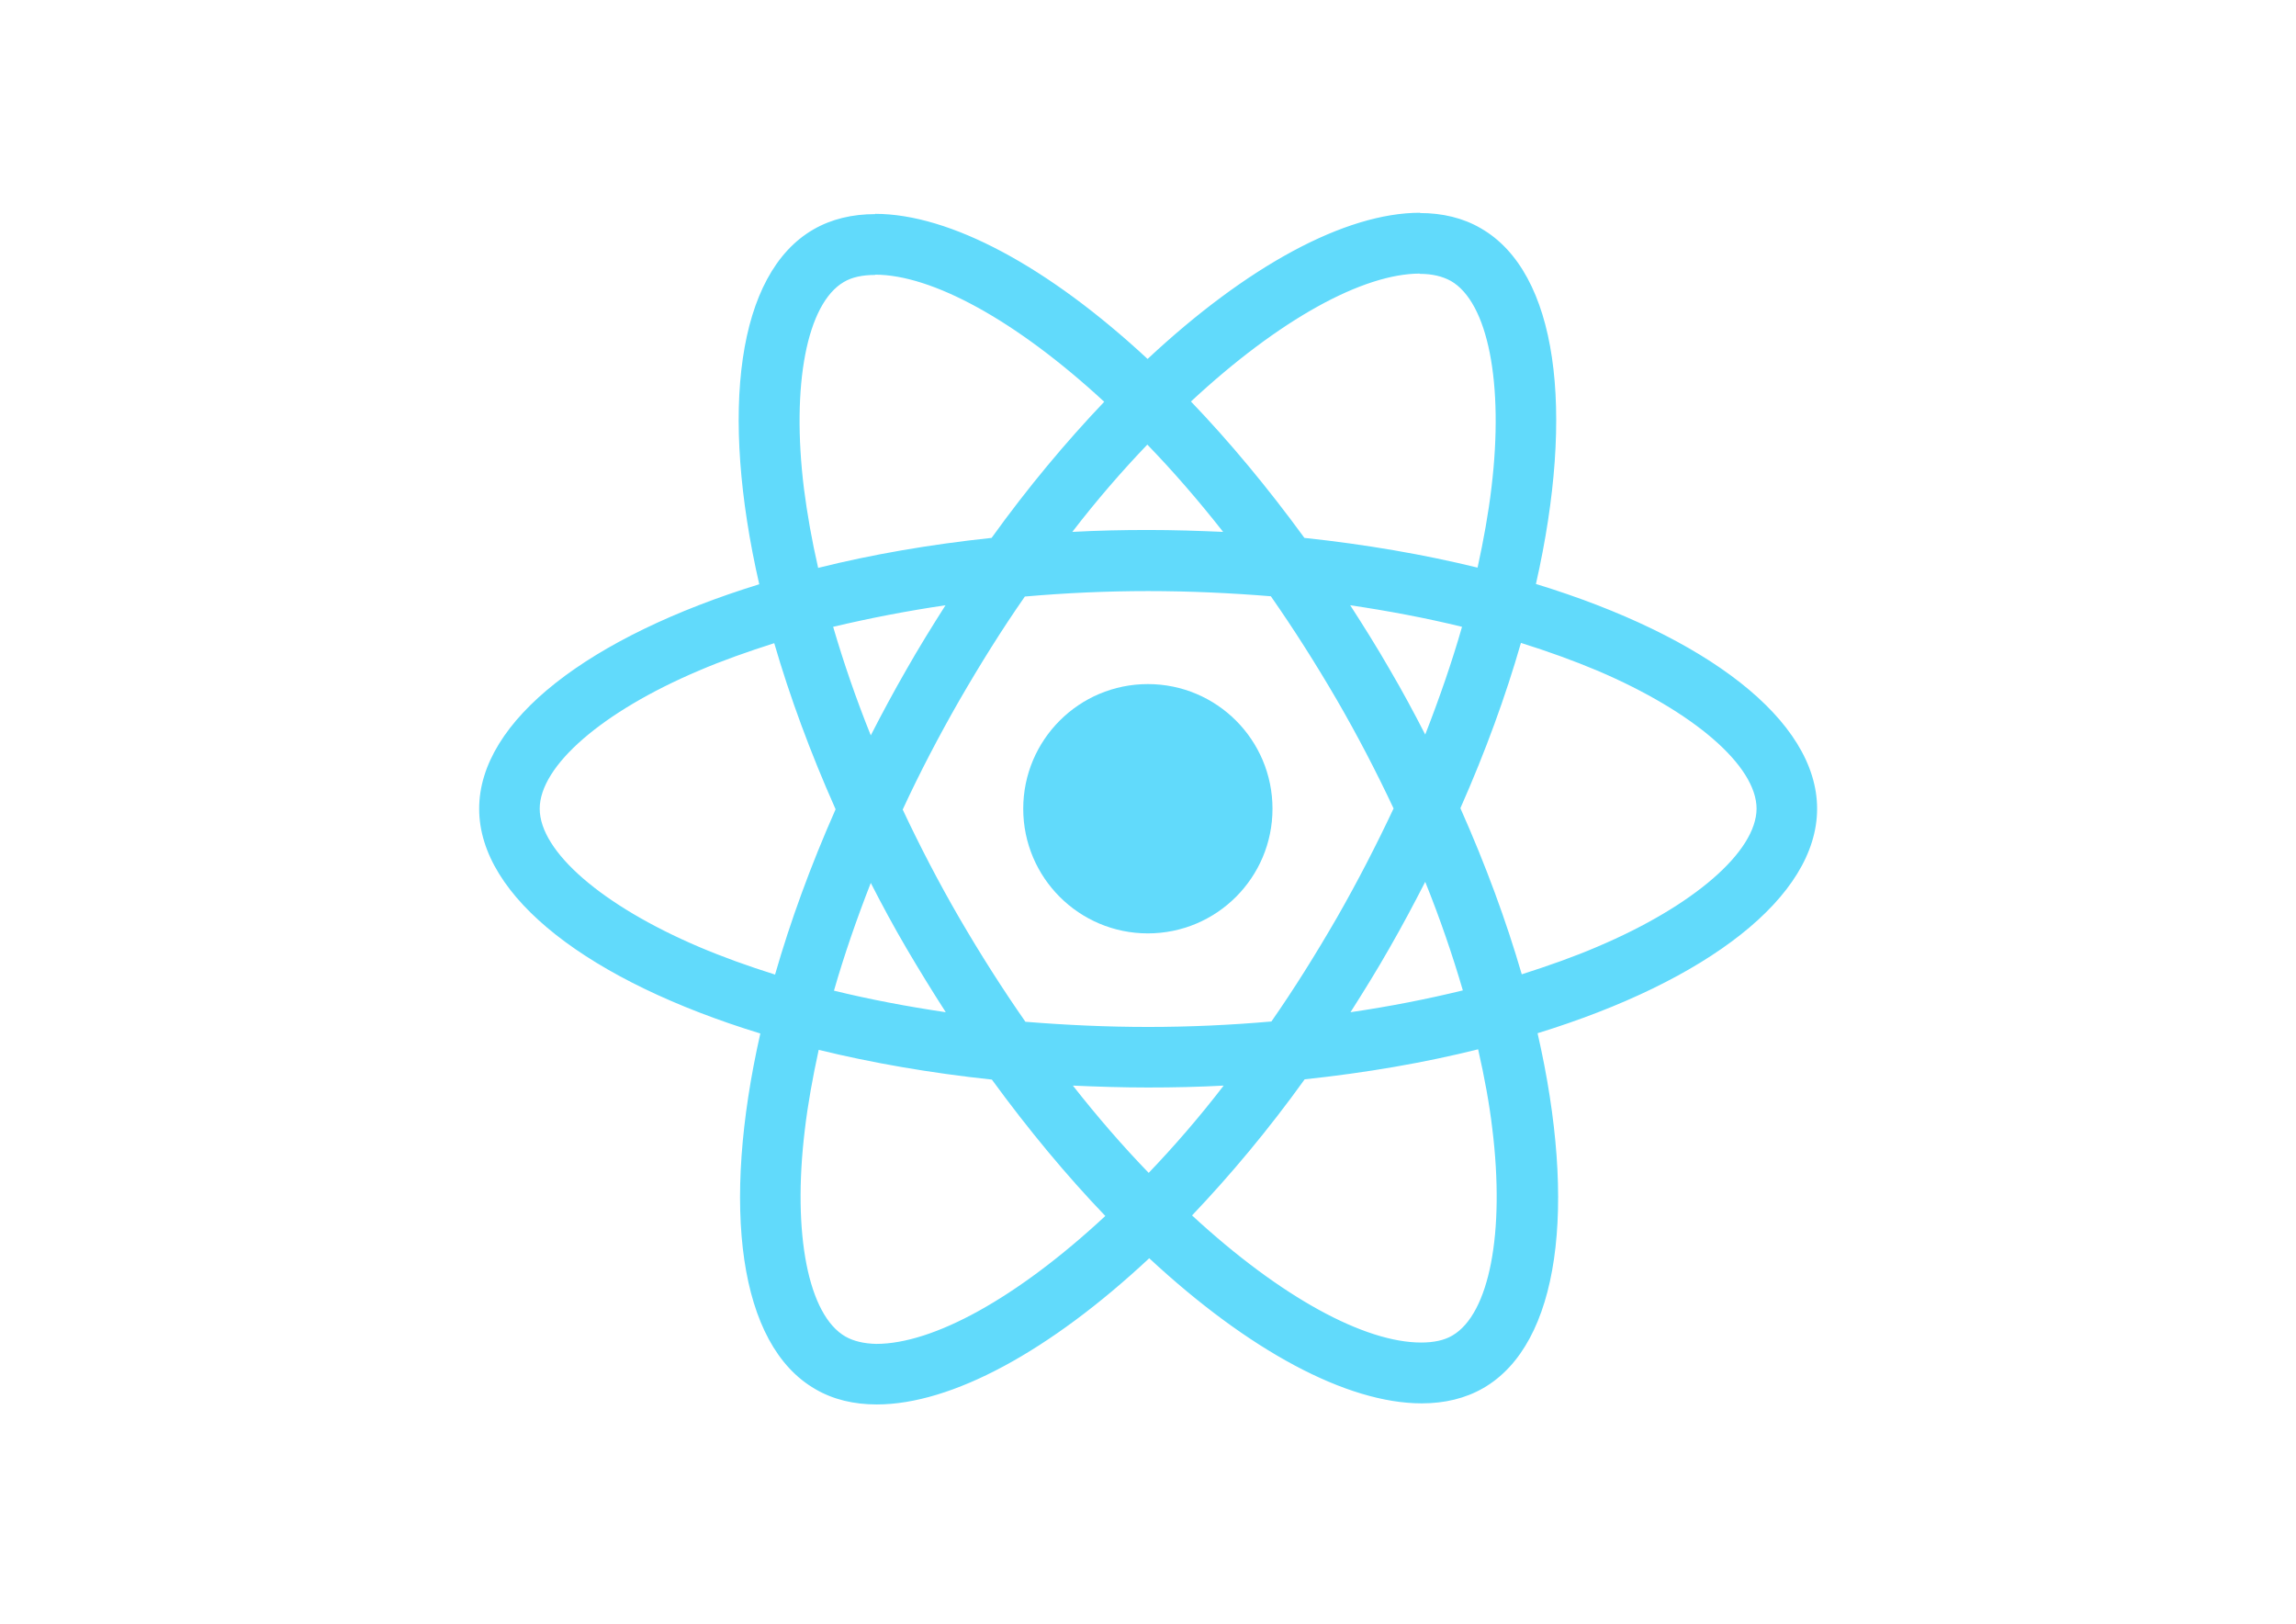
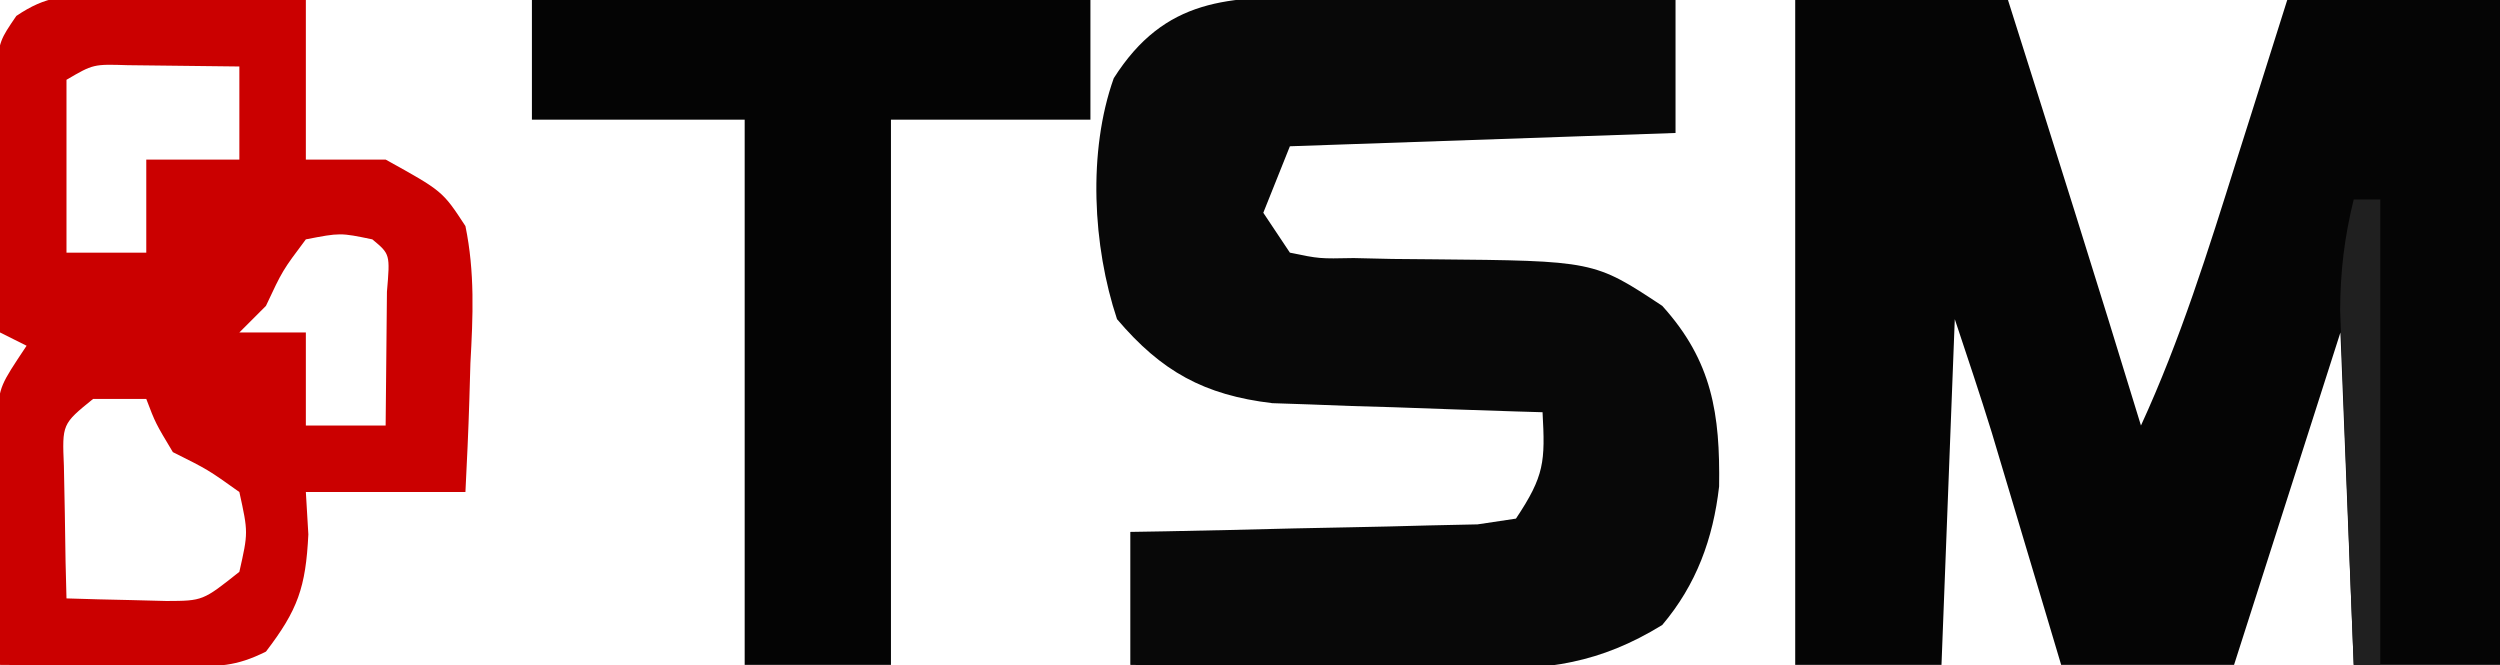
- <svg xmlns="http://www.w3.org/2000/svg" viewBox="0 0 841.9 595.3">
-   <g fill="#61DAFB">
-     <path d="M666.3 296.5c0-32.5-40.7-63.3-103.1-82.4 14.4-63.6 8-114.2-20.2-130.4-6.5-3.8-14.1-5.6-22.4-5.6v22.3c4.6 0 8.3.9 11.4 2.6 13.6 7.8 19.5 37.5 14.9 75.7-1.1 9.4-2.9 19.3-5.1 29.4-19.6-4.8-41-8.5-63.5-10.9-13.5-18.5-27.5-35.3-41.6-50 32.6-30.3 63.2-46.9 84-46.9V78c-27.5 0-63.5 19.6-99.9 53.6-36.4-33.8-72.4-53.2-99.9-53.2v22.3c20.7 0 51.4 16.5 84 46.6-14 14.7-28 31.4-41.3 49.9-22.6 2.4-44 6.1-63.6 11-2.3-10-4-19.7-5.2-29-4.7-38.2 1.1-67.9 14.6-75.8 3-1.8 6.9-2.6 11.5-2.6V78.5c-8.4 0-16 1.8-22.6 5.6-28.1 16.2-34.4 66.7-19.9 130.1-62.2 19.2-102.7 49.9-102.7 82.3 0 32.5 40.7 63.3 103.1 82.4-14.4 63.6-8 114.2 20.2 130.4 6.5 3.8 14.1 5.6 22.5 5.6 27.5 0 63.5-19.6 99.9-53.6 36.4 33.8 72.4 53.2 99.9 53.2 8.4 0 16-1.8 22.6-5.6 28.1-16.2 34.4-66.7 19.9-130.1 62-19.1 102.5-49.9 102.5-82.3zm-130.2-66.7c-3.7 12.9-8.3 26.2-13.5 39.5-4.1-8-8.4-16-13.1-24-4.6-8-9.5-15.8-14.4-23.4 14.2 2.1 27.9 4.7 41 7.9zm-45.8 106.5c-7.8 13.5-15.8 26.3-24.1 38.2-14.9 1.3-30 2-45.2 2-15.1 0-30.2-.7-45-1.9-8.3-11.9-16.4-24.6-24.2-38-7.6-13.1-14.5-26.4-20.8-39.8 6.2-13.4 13.2-26.8 20.7-39.9 7.8-13.5 15.8-26.3 24.1-38.2 14.9-1.3 30-2 45.2-2 15.1 0 30.2.7 45 1.9 8.3 11.9 16.4 24.6 24.2 38 7.6 13.1 14.5 26.4 20.8 39.8-6.3 13.4-13.2 26.8-20.7 39.9zm32.3-13c5.4 13.4 10 26.8 13.8 39.8-13.1 3.2-26.9 5.9-41.2 8 4.9-7.7 9.8-15.6 14.4-23.7 4.6-8 8.9-16.1 13-24.1zM421.2 430c-9.3-9.6-18.6-20.3-27.8-32 9 .4 18.2.7 27.5.7 9.4 0 18.7-.2 27.8-.7-9 11.7-18.3 22.4-27.5 32zm-74.4-58.9c-14.2-2.1-27.9-4.7-41-7.9 3.7-12.9 8.3-26.2 13.5-39.5 4.1 8 8.4 16 13.1 24 4.7 8 9.5 15.8 14.4 23.4zM420.7 163c9.3 9.6 18.6 20.3 27.8 32-9-.4-18.2-.7-27.5-.7-9.4 0-18.7.2-27.8.7 9-11.7 18.3-22.4 27.5-32zm-74 58.9c-4.9 7.7-9.8 15.6-14.4 23.7-4.6 8-8.9 16-13 24-5.4-13.4-10-26.8-13.8-39.8 13.1-3.1 26.9-5.8 41.2-7.9zm-90.5 125.2c-35.4-15.1-58.3-34.9-58.3-50.6 0-15.7 22.9-35.6 58.3-50.6 8.6-3.7 18-7 27.7-10.1 5.7 19.6 13.2 40 22.5 60.9-9.2 20.8-16.6 41.1-22.2 60.6-9.9-3.1-19.3-6.5-28-10.2zM310 490c-13.6-7.8-19.5-37.5-14.9-75.7 1.1-9.4 2.9-19.3 5.1-29.4 19.6 4.8 41 8.5 63.5 10.9 13.5 18.5 27.5 35.3 41.6 50-32.6 30.3-63.2 46.9-84 46.9-4.5-.1-8.3-1-11.3-2.7zm237.2-76.2c4.7 38.2-1.1 67.9-14.6 75.8-3 1.8-6.9 2.6-11.5 2.6-20.7 0-51.4-16.5-84-46.6 14-14.7 28-31.4 41.3-49.9 22.6-2.4 44-6.1 63.6-11 2.3 10.1 4.1 19.8 5.2 29.1zm38.5-66.7c-8.6 3.7-18 7-27.7 10.1-5.7-19.6-13.2-40-22.5-60.9 9.2-20.8 16.6-41.1 22.2-60.6 9.9 3.1 19.3 6.5 28.1 10.2 35.4 15.1 58.3 34.9 58.3 50.6-.1 15.7-23 35.6-58.4 50.6zM320.8 78.4z" />
-     <circle cx="420.9" cy="296.5" r="45.7" />
-     <path d="M520.5 78.1z" />
-   </g>
+ <svg xmlns="http://www.w3.org/2000/svg" version="1.1" width="188" height="50">
+   <path d="M0 0 C5.28 0 10.56 0 16 0 C19.375 10.654 22.738 21.311 26 32 C28.973 25.537 31.056 18.842 33.188 12.062 C33.556 10.902 33.924 9.741 34.303 8.545 C35.205 5.698 36.103 2.849 37 0 C42.28 0 47.56 0 53 0 C53 16.5 53 33 53 50 C49.37 50 45.74 50 42 50 C41.505 37.625 41.505 37.625 41 25 C38.36 33.25 35.72 41.5 33 50 C28.71 50 24.42 50 20 50 C19.59 48.626 19.18 47.252 18.758 45.836 C18.214 44.016 17.669 42.195 17.125 40.375 C16.856 39.471 16.586 38.568 16.309 37.637 C16.044 36.754 15.78 35.871 15.508 34.961 C15.267 34.154 15.026 33.348 14.778 32.517 C13.896 29.664 12.944 26.833 12 24 C11.67 32.58 11.34 41.16 11 50 C7.37 50 3.74 50 0 50 C0 33.5 0 17 0 0 Z " fill="#050505" transform="translate(135,0)" />
+   <path d="M0 0 C1.157 0.004 1.157 0.004 2.337 0.009 C4.793 0.02 7.248 0.045 9.703 0.07 C11.371 0.08 13.039 0.089 14.707 0.098 C18.789 0.12 22.871 0.154 26.953 0.195 C26.953 3.495 26.953 6.795 26.953 10.195 C17.383 10.525 7.813 10.855 -2.047 11.195 C-2.707 12.845 -3.367 14.495 -4.047 16.195 C-3.387 17.185 -2.727 18.175 -2.047 19.195 C0.174 19.655 0.174 19.655 2.75 19.602 C4.189 19.634 4.189 19.634 5.656 19.668 C6.662 19.677 7.667 19.686 8.703 19.695 C20.827 19.806 20.827 19.806 25.953 23.195 C29.719 27.351 30.31 31.346 30.23 36.777 C29.78 40.707 28.519 44.163 25.953 47.195 C21.255 50.079 17.322 50.605 11.93 50.488 C11.184 50.484 10.437 50.48 9.669 50.475 C7.305 50.459 4.942 50.421 2.578 50.383 C0.967 50.368 -0.643 50.354 -2.254 50.342 C-6.185 50.309 -10.116 50.257 -14.047 50.195 C-14.047 46.895 -14.047 43.595 -14.047 40.195 C-13.179 40.181 -12.311 40.166 -11.417 40.151 C-8.199 40.09 -4.983 40.016 -1.767 39.933 C-0.374 39.9 1.019 39.872 2.412 39.849 C4.413 39.815 6.414 39.761 8.414 39.707 C10.221 39.668 10.221 39.668 12.064 39.628 C13.494 39.414 13.494 39.414 14.953 39.195 C17.105 35.967 17.154 34.911 16.953 31.195 C16.283 31.175 15.612 31.156 14.921 31.135 C11.869 31.04 8.817 30.93 5.766 30.82 C4.183 30.774 4.183 30.774 2.568 30.727 C1.547 30.688 0.525 30.649 -0.527 30.609 C-1.465 30.578 -2.402 30.547 -3.368 30.514 C-8.499 29.903 -11.714 28.124 -15.047 24.195 C-16.876 18.707 -17.254 11.585 -15.293 6.078 C-11.45 0.02 -6.628 -0.092 0 0 Z " fill="#080808" transform="translate(99.04688,-0.1953125)" />
+   <path d="M0 0 C0.893 0.01 1.785 0.019 2.705 0.029 C4.098 0.067 4.098 0.067 5.52 0.105 C6.46 0.119 7.4 0.133 8.369 0.146 C10.69 0.182 13.011 0.236 15.332 0.293 C15.332 4.253 15.332 8.213 15.332 12.293 C17.312 12.293 19.292 12.293 21.332 12.293 C25.611 14.662 25.611 14.662 27.332 17.293 C28.048 20.764 27.901 24.08 27.707 27.605 C27.666 29.002 27.666 29.002 27.625 30.428 C27.555 32.717 27.447 35.005 27.332 37.293 C23.372 37.293 19.412 37.293 15.332 37.293 C15.425 38.871 15.425 38.871 15.52 40.48 C15.323 44.477 14.726 46.162 12.332 49.293 C10.035 50.441 8.749 50.409 6.199 50.391 C5.394 50.387 4.588 50.384 3.758 50.381 C2.495 50.368 2.495 50.368 1.207 50.355 C0.358 50.351 -0.492 50.346 -1.367 50.342 C-3.467 50.33 -5.568 50.312 -7.668 50.293 C-7.726 46.856 -7.762 43.418 -7.793 39.98 C-7.81 39.004 -7.826 38.028 -7.844 37.021 C-7.85 36.084 -7.857 35.146 -7.863 34.18 C-7.874 33.316 -7.884 32.452 -7.895 31.561 C-7.668 29.293 -7.668 29.293 -5.668 26.293 C-6.328 25.963 -6.988 25.633 -7.668 25.293 C-7.755 21.689 -7.808 18.085 -7.855 14.48 C-7.881 13.456 -7.906 12.432 -7.932 11.377 C-7.941 10.394 -7.951 9.411 -7.961 8.398 C-7.977 7.492 -7.992 6.586 -8.009 5.653 C-7.668 3.293 -7.668 3.293 -6.441 1.492 C-4.148 -0.059 -2.755 -0.053 0 0 Z M-2.668 6.293 C-2.668 10.583 -2.668 14.873 -2.668 19.293 C-0.688 19.293 1.292 19.293 3.332 19.293 C3.332 16.983 3.332 14.673 3.332 12.293 C5.642 12.293 7.952 12.293 10.332 12.293 C10.332 9.983 10.332 7.673 10.332 5.293 C8.54 5.266 6.749 5.247 4.957 5.23 C3.46 5.213 3.46 5.213 1.934 5.195 C-0.652 5.113 -0.652 5.113 -2.668 6.293 Z M15.332 18.293 C13.578 20.632 13.578 20.632 12.332 23.293 C11.672 23.953 11.012 24.613 10.332 25.293 C11.982 25.293 13.632 25.293 15.332 25.293 C15.332 27.603 15.332 29.913 15.332 32.293 C17.312 32.293 19.292 32.293 21.332 32.293 C21.359 30.147 21.378 28.001 21.395 25.855 C21.406 24.661 21.418 23.466 21.43 22.234 C21.671 19.404 21.671 19.404 20.332 18.293 C17.917 17.792 17.917 17.792 15.332 18.293 Z M-0.668 30.293 C-2.997 32.181 -2.997 32.181 -2.863 35.332 C-2.84 36.515 -2.817 37.699 -2.793 38.918 C-2.775 40.106 -2.757 41.295 -2.738 42.52 C-2.715 43.435 -2.692 44.35 -2.668 45.293 C-1.064 45.347 0.54 45.386 2.145 45.418 C3.038 45.441 3.931 45.464 4.852 45.488 C7.586 45.476 7.586 45.476 10.332 43.293 C10.999 40.336 10.999 40.336 10.332 37.293 C7.974 35.612 7.974 35.612 5.332 34.293 C4.02 32.105 4.02 32.105 3.332 30.293 C2.012 30.293 0.692 30.293 -0.668 30.293 Z " fill="#CB0000" transform="translate(7.667969,-0.2929688)" />
+   <path d="M0 0 C13.86 0 27.72 0 42 0 C42 2.97 42 5.94 42 9 C37.05 9 32.1 9 27 9 C27 22.53 27 36.06 27 50 C23.37 50 19.74 50 16 50 C16 36.47 16 22.94 16 9 C10.72 9 5.44 9 0 9 C0 6.03 0 3.06 0 0 Z " fill="#040404" transform="translate(40,0)" />
+   <path d="M0 0 C0.66 0 1.32 0 2 0 C2 11.55 2 23.1 2 35 C1.34 35 0.68 35 0 35 C-0.168 30.819 -0.329 26.638 -0.482 22.457 C-0.535 21.036 -0.591 19.615 -0.648 18.195 C-0.731 16.147 -0.806 14.099 -0.879 12.051 C-0.926 10.82 -0.973 9.589 -1.022 8.322 C-1.002 5.371 -0.703 2.854 0 0 Z " fill="#202020" transform="translate(177,15)" />
</svg>
